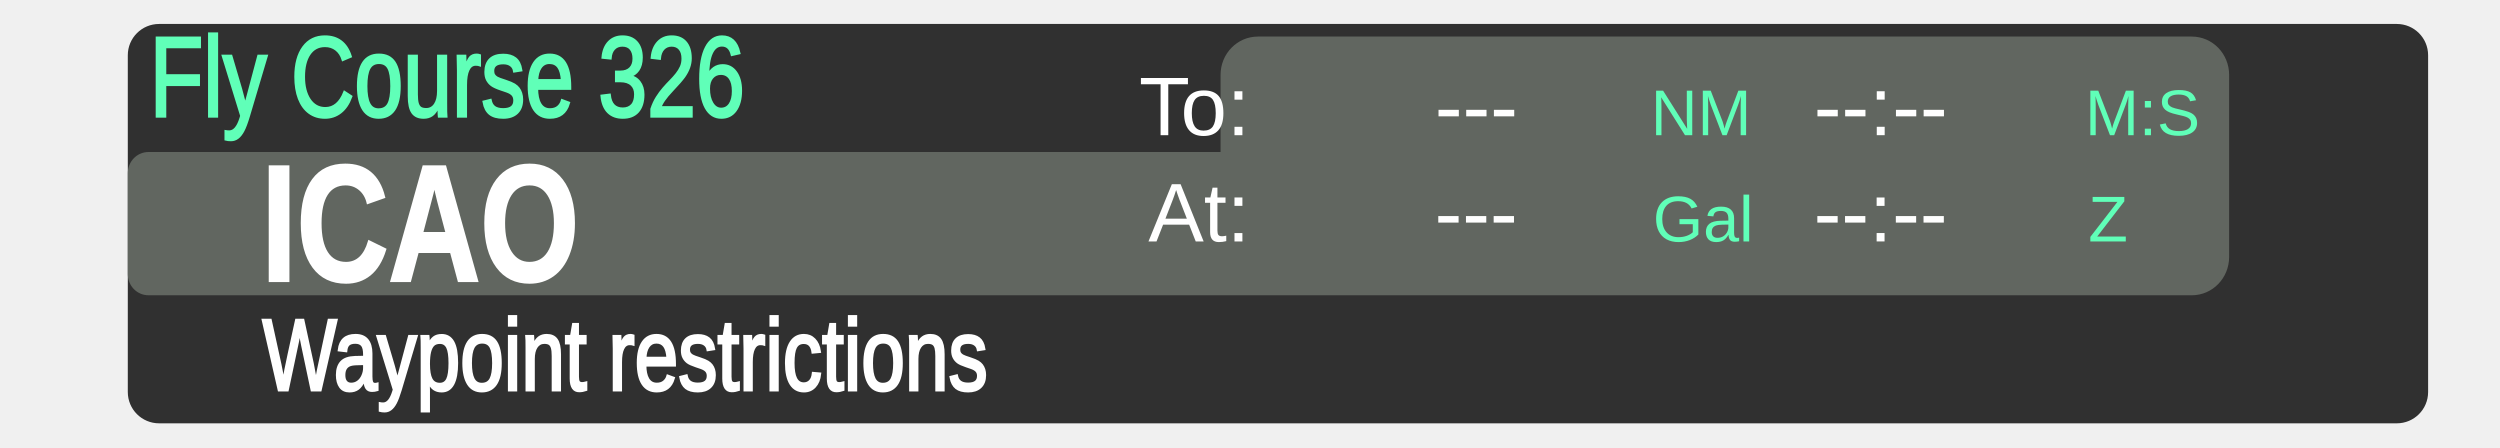
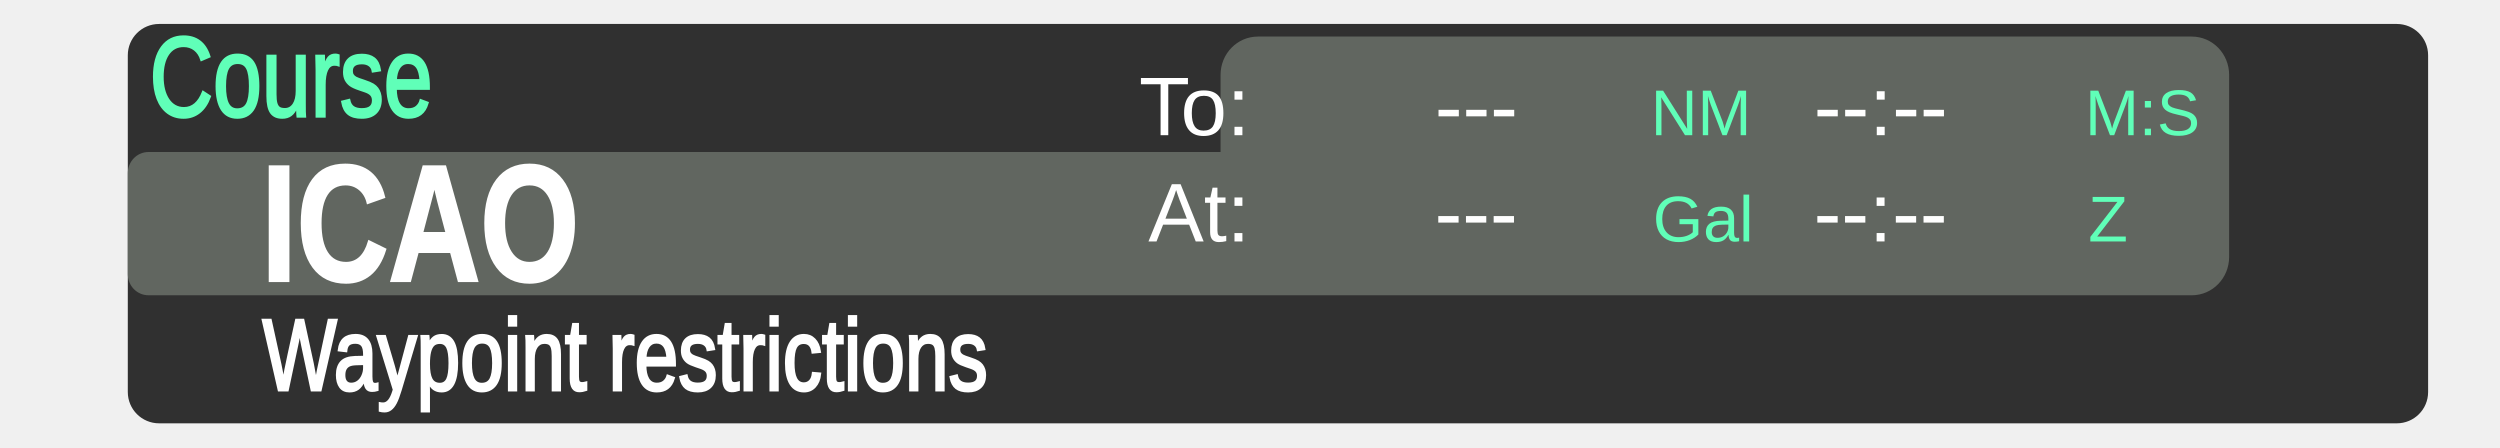
<svg xmlns="http://www.w3.org/2000/svg" width="1252" height="224" id="svg2985" version="1.1">
  <defs id="defs2987" />
  <g style="display:inline" id="FPL_Pattern_Waypoint" transform="matrix(1.394295,0,0,1.394295,-550.3989,-107.4329)">
    <rect ry="11.24" y="85.658" x="440.652" height="143.442" width="826.224" id="Back" style="color:#000000;fill:#303030;fill-opacity:1;fill-rule:nonzero;stroke:none;stroke-width:3;marker:none;visibility:visible;display:inline;overflow:visible;enable-background:accumulate" />
    <text xml:space="preserve" style="font-size:35.841px;font-style:normal;font-variant:normal;font-weight:normal;font-stretch:normal;text-align:start;line-height:125%;letter-spacing:0px;word-spacing:0px;writing-mode:lr-tb;text-anchor:start;fill:#60ffb8;fill-opacity:1;stroke:#60ffb8;stroke-width:0.975;stroke-opacity:1;display:inline;font-family:Liberation Sans;-inkscape-font-specification:Liberation Sans" x="510.018" y="104.449" id="Headline" transform="scale(0.8794182,1.137115)">
-       <tspan style="font-size:35.841px;font-style:normal;font-variant:normal;font-weight:normal;font-stretch:normal;text-align:start;line-height:125%;writing-mode:lr-tb;text-anchor:start;fill:#60ffb8;fill-opacity:1;stroke:#60ffb8;stroke-width:0.975;stroke-opacity:1;font-family:Liberation Sans;-inkscape-font-specification:Liberation Sans" x="510.018" y="104.449" id="tspan4032-6">Fly Course 326</tspan>
+       <tspan style="font-size:35.841px;font-style:normal;font-variant:normal;font-weight:normal;font-stretch:normal;text-align:start;line-height:125%;writing-mode:lr-tb;text-anchor:start;fill:#60ffb8;fill-opacity:1;stroke:#60ffb8;stroke-width:0.975;stroke-opacity:1;font-family:Liberation Sans;-inkscape-font-specification:Liberation Sans" x="510.018" y="104.449" id="tspan4032-6">Course</tspan>
    </text>
    <path style="color:#000000;fill:#616660;fill-opacity:1;fill-rule:nonzero;stroke:none;stroke-width:3;marker:none;visibility:visible;display:inline;overflow:visible;enable-background:accumulate" d="m 846.578,90.186 c -7.444,0 -13.433,6.145 -13.433,13.784 l 0,27.68 -385.044,0 c -4.123,0 -7.448,3.39 -7.448,7.62 l 0,36.219 c 0,4.231 3.325,7.62 7.448,7.62 l 398.477,0 279.937,0 55.459,0 c 7.444,0 13.433,-6.145 13.433,-13.784 l 0,-65.356 c 0,-7.639 -5.989,-13.784 -13.433,-13.784 l -335.396,0 z" id="BackInner" />
    <text xml:space="preserve" style="font-size:32px;font-style:normal;font-variant:normal;font-weight:normal;font-stretch:normal;text-align:start;line-height:125%;letter-spacing:0px;word-spacing:0px;writing-mode:lr-tb;text-anchor:start;fill:#ffffff;fill-opacity:1;stroke:#ffffff;stroke-width:0.975;stroke-opacity:1;display:inline;font-family:Liberation Sans;-inkscape-font-specification:Liberation Sans" x="555.447" y="191.159" id="Ristriction" transform="scale(0.8805119,1.135703)">
      <tspan style="font-size:32px;font-style:normal;font-variant:normal;font-weight:normal;font-stretch:normal;text-align:start;line-height:125%;writing-mode:lr-tb;text-anchor:start;fill:#ffffff;stroke:#ffffff;stroke-width:0.975;font-family:Liberation Sans;-inkscape-font-specification:Liberation Sans" x="555.447" y="191.159" id="tspan4032-6-3">Waypoint restrictions</tspan>
    </text>
    <text transform="scale(0.876924,1.14035)" id="Waypoint_Navaid_Name" y="155.932" x="557.227" style="font-size:52.047px;font-style:normal;font-variant:normal;font-weight:bold;font-stretch:normal;text-align:start;line-height:125%;letter-spacing:0px;word-spacing:0px;writing-mode:lr-tb;text-anchor:start;fill:#ffffff;fill-opacity:1;stroke:#ffffff;stroke-width:0.975;stroke-opacity:1;display:inline;font-family:Liberation Sans;-inkscape-font-specification:Liberation Sans Bold" xml:space="preserve">
      <tspan id="tspan4459" y="155.932" x="557.227" style="font-size:52.047px;font-style:normal;font-variant:normal;font-weight:bold;font-stretch:normal;text-align:start;line-height:125%;writing-mode:lr-tb;text-anchor:start;fill:#ffffff;stroke:#ffffff;stroke-width:0.975;font-family:Liberation Sans;-inkscape-font-specification:Liberation Sans Bold">ICAO</tspan>
    </text>
    <text xml:space="preserve" style="font-size:23.23px;font-style:normal;font-variant:normal;font-weight:normal;font-stretch:normal;text-align:start;line-height:125%;letter-spacing:0px;word-spacing:0px;writing-mode:lr-tb;text-anchor:start;fill:#60ffb8;fill-opacity:1;stroke:none;display:inline;font-family:Liberation Sans;-inkscape-font-specification:Liberation Sans" x="988.418" y="163.768" id="text4795-2">
      <tspan id="tspan4797-9" x="988.418" y="163.768">Gal</tspan>
    </text>
    <text id="text4486" y="125.605" x="987.681" style="font-size:23.23px;font-style:normal;font-variant:normal;font-weight:normal;font-stretch:normal;text-align:start;line-height:125%;letter-spacing:0px;word-spacing:0px;writing-mode:lr-tb;text-anchor:start;fill:#60ffb8;fill-opacity:1;stroke:none;display:inline;font-family:Liberation Sans;-inkscape-font-specification:Liberation Sans" xml:space="preserve">
      <tspan y="125.605" x="987.681" id="tspan4488">NM</tspan>
    </text>
    <text xml:space="preserve" style="font-size:23.23px;font-style:normal;font-variant:normal;font-weight:normal;font-stretch:normal;text-align:start;line-height:125%;letter-spacing:0px;word-spacing:0px;writing-mode:lr-tb;text-anchor:start;fill:#60ffb8;fill-opacity:1;stroke:none;display:inline;font-family:Liberation Sans;-inkscape-font-specification:Liberation Sans" x="1143.651" y="125.605" id="text4490">
      <tspan id="tspan4492" x="1143.651" y="125.605">M:S</tspan>
    </text>
    <text id="text4494" y="163.768" x="1144.82" style="font-size:23.23px;font-style:normal;font-variant:normal;font-weight:normal;font-stretch:normal;text-align:start;line-height:125%;letter-spacing:0px;word-spacing:0px;writing-mode:lr-tb;text-anchor:start;fill:#60ffb8;fill-opacity:1;stroke:none;display:inline;font-family:Liberation Sans;-inkscape-font-specification:Liberation Sans" xml:space="preserve">
      <tspan y="163.768" x="1144.82" id="tspan4496">Z</tspan>
    </text>
    <text xml:space="preserve" style="font-size:29.867px;font-style:normal;font-variant:normal;font-weight:normal;font-stretch:normal;text-align:end;line-height:125%;letter-spacing:0px;word-spacing:0px;writing-mode:lr-tb;text-anchor:end;fill:#ffffff;fill-opacity:1;stroke:none;display:inline;font-family:Liberation Sans;-inkscape-font-specification:Liberation Sans" x="1135.746" y="163.768" id="ETA">
      <tspan id="tspan4801-7" x="1135.746" y="163.768">--:--</tspan>
    </text>
    <text id="ETE" y="125.605" x="1135.789" style="font-size:29.867px;font-style:normal;font-variant:normal;font-weight:normal;font-stretch:normal;text-align:end;line-height:125%;letter-spacing:0px;word-spacing:0px;writing-mode:lr-tb;text-anchor:end;fill:#ffffff;fill-opacity:1;stroke:none;display:inline;font-family:Liberation Sans;-inkscape-font-specification:Liberation Sans" xml:space="preserve">
      <tspan y="125.605" x="1135.789" id="tspan4521">--:--</tspan>
    </text>
    <text id="Fuel" y="163.768" x="981.347" style="font-size:29.867px;font-style:normal;font-variant:normal;font-weight:normal;font-stretch:normal;text-align:end;line-height:125%;letter-spacing:0px;word-spacing:0px;writing-mode:lr-tb;text-anchor:end;fill:#ffffff;fill-opacity:1;stroke:none;display:inline;font-family:Liberation Sans;-inkscape-font-specification:Liberation Sans" xml:space="preserve">
      <tspan y="163.768" x="981.347" id="tspan4525">---</tspan>
    </text>
    <text xml:space="preserve" style="font-size:29.867px;font-style:normal;font-variant:normal;font-weight:normal;font-stretch:normal;text-align:end;line-height:125%;letter-spacing:0px;word-spacing:0px;writing-mode:lr-tb;text-anchor:end;fill:#ffffff;fill-opacity:1;stroke:none;display:inline;font-family:Liberation Sans;-inkscape-font-specification:Liberation Sans" x="981.435" y="125.605" id="Distance">
      <tspan id="tspan4529" x="981.435" y="125.605">---</tspan>
    </text>
    <text id="text4531" y="125.605" x="885.201" style="font-size:29.867px;font-style:normal;font-variant:normal;font-weight:normal;font-stretch:normal;text-align:end;line-height:125%;letter-spacing:0px;word-spacing:0px;writing-mode:lr-tb;text-anchor:end;fill:#ffffff;fill-opacity:1;stroke:none;display:inline;font-family:Liberation Sans;-inkscape-font-specification:Liberation Sans" xml:space="preserve">
      <tspan y="125.605" x="885.201" id="tspan4533">To:</tspan>
    </text>
    <text xml:space="preserve" style="font-size:29.867px;font-style:normal;font-variant:normal;font-weight:normal;font-stretch:normal;text-align:end;line-height:125%;letter-spacing:0px;word-spacing:0px;writing-mode:lr-tb;text-anchor:end;fill:#ffffff;fill-opacity:1;stroke:none;display:inline;font-family:Liberation Sans;-inkscape-font-specification:Liberation Sans" x="885.201" y="163.768" id="text4535">
      <tspan id="tspan4537" x="885.201" y="163.768">At:</tspan>
    </text>
  </g>
</svg>
